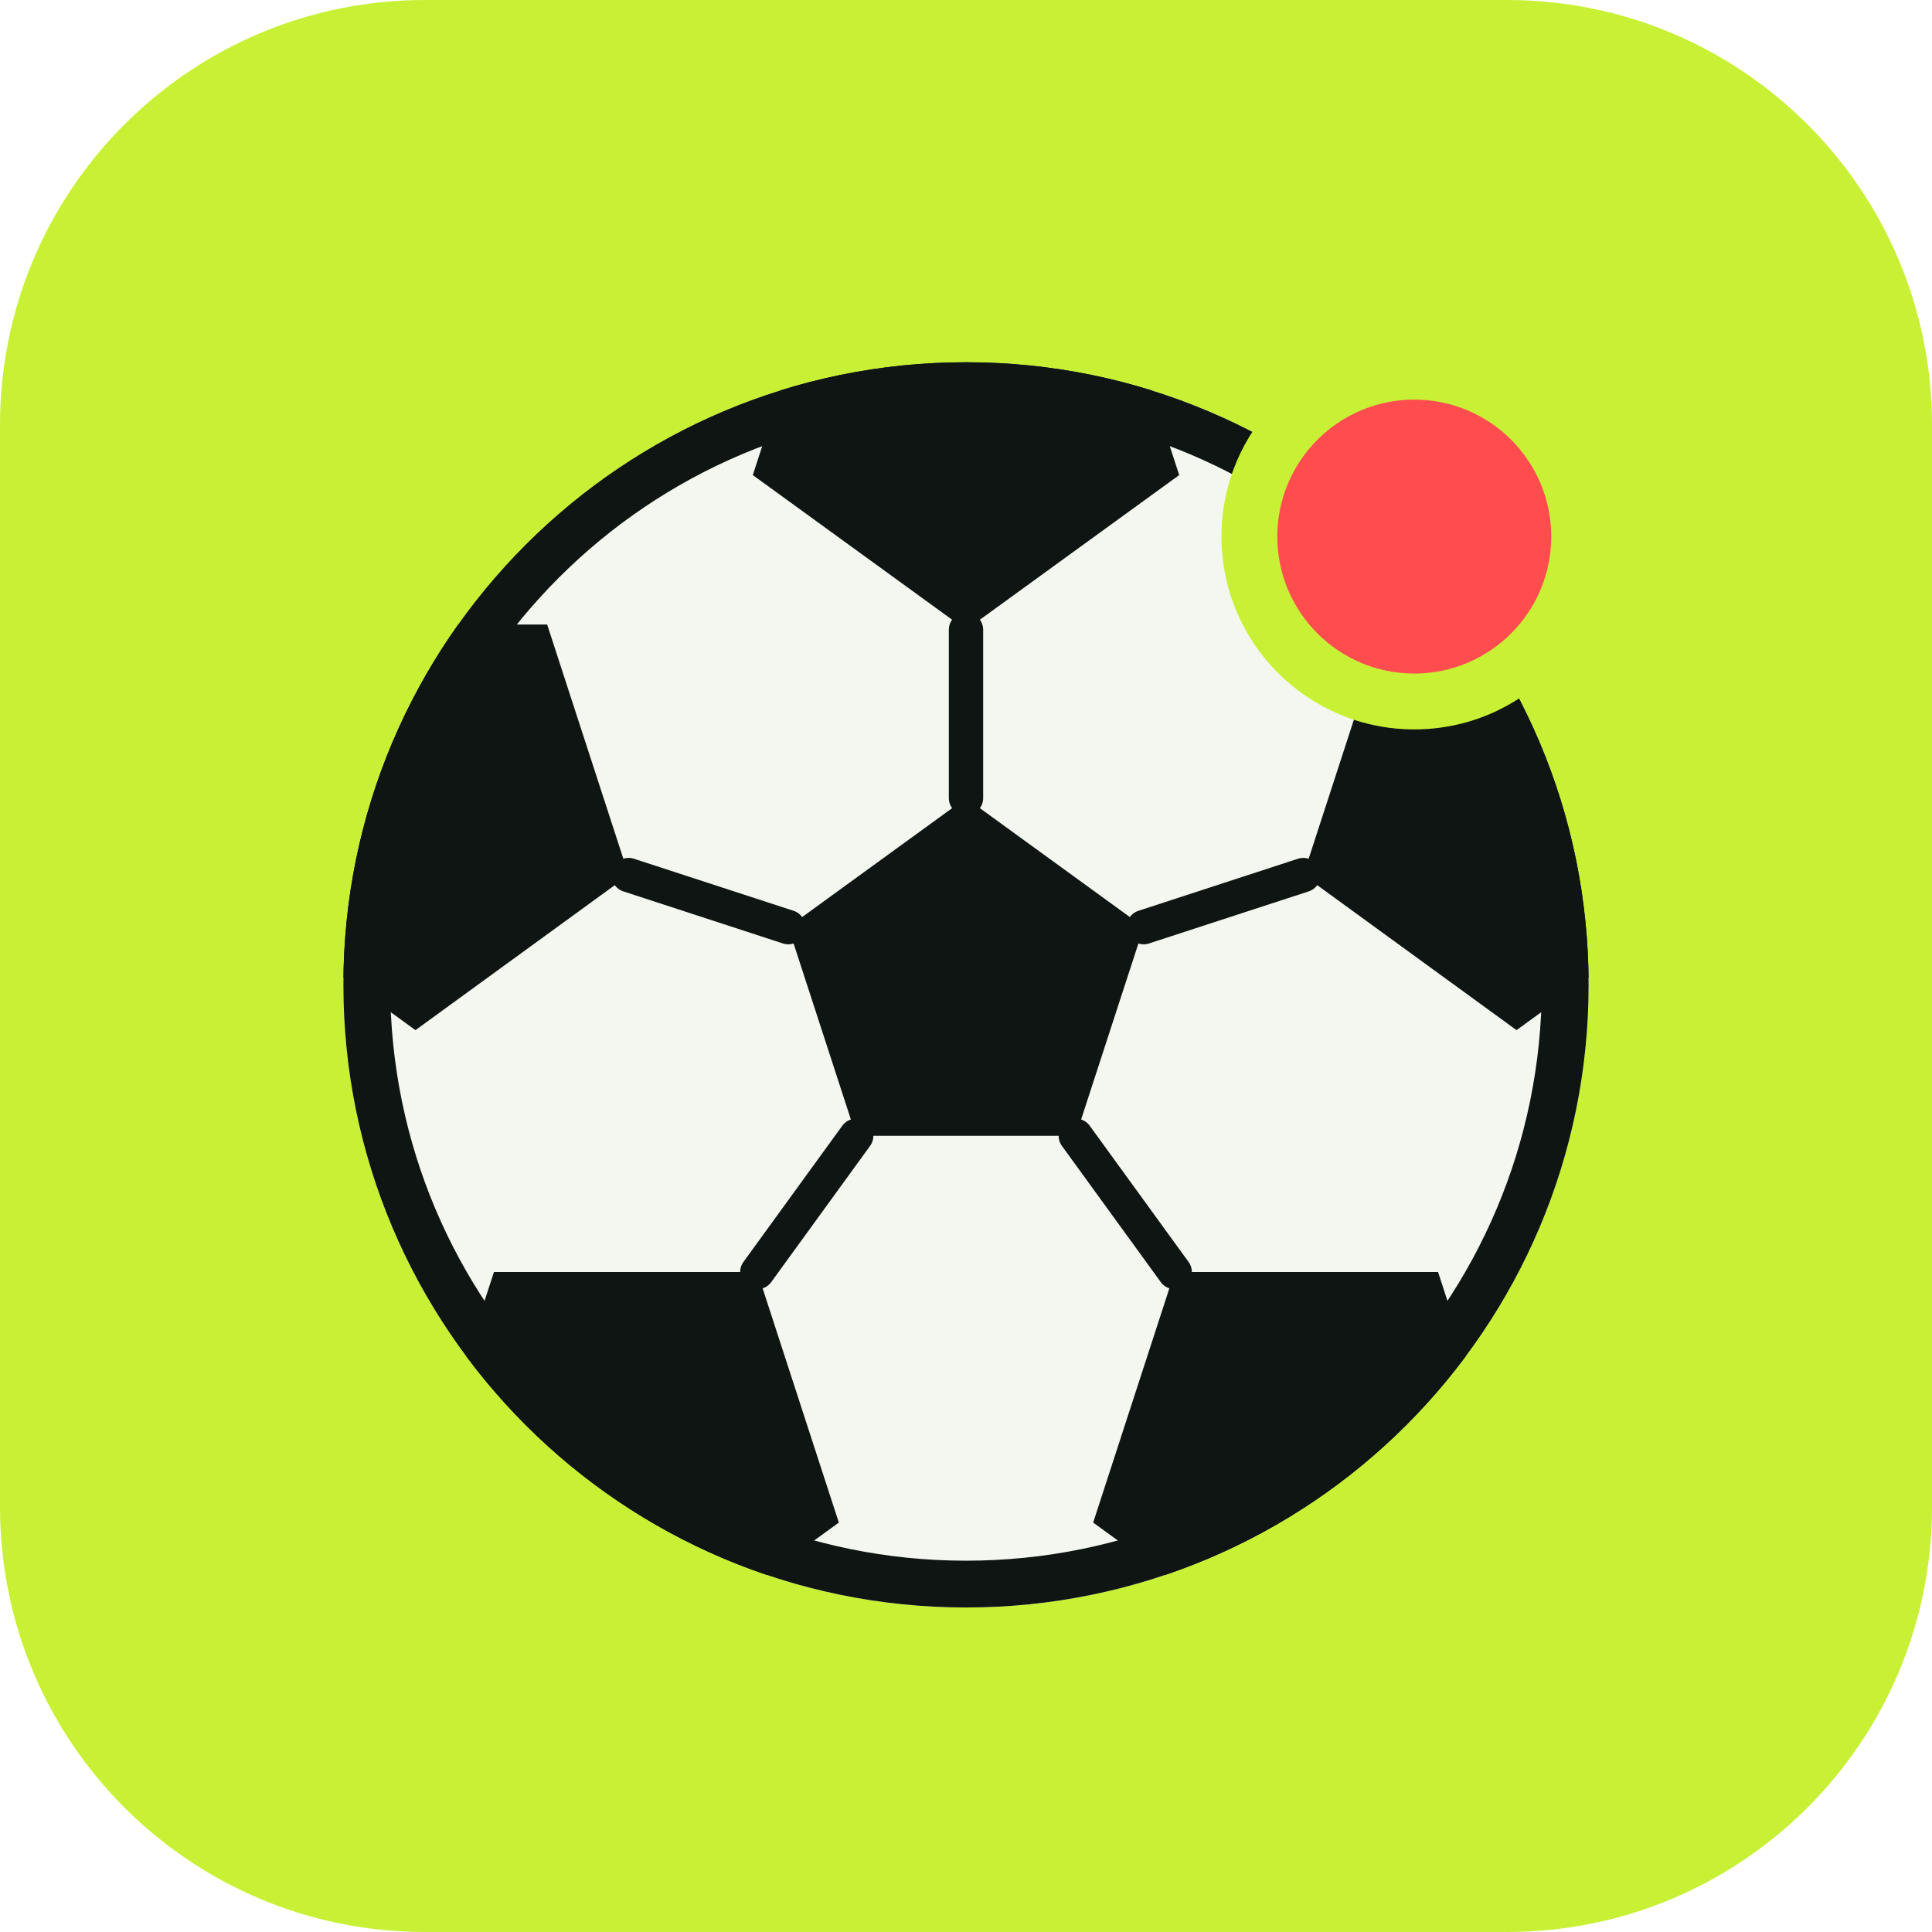
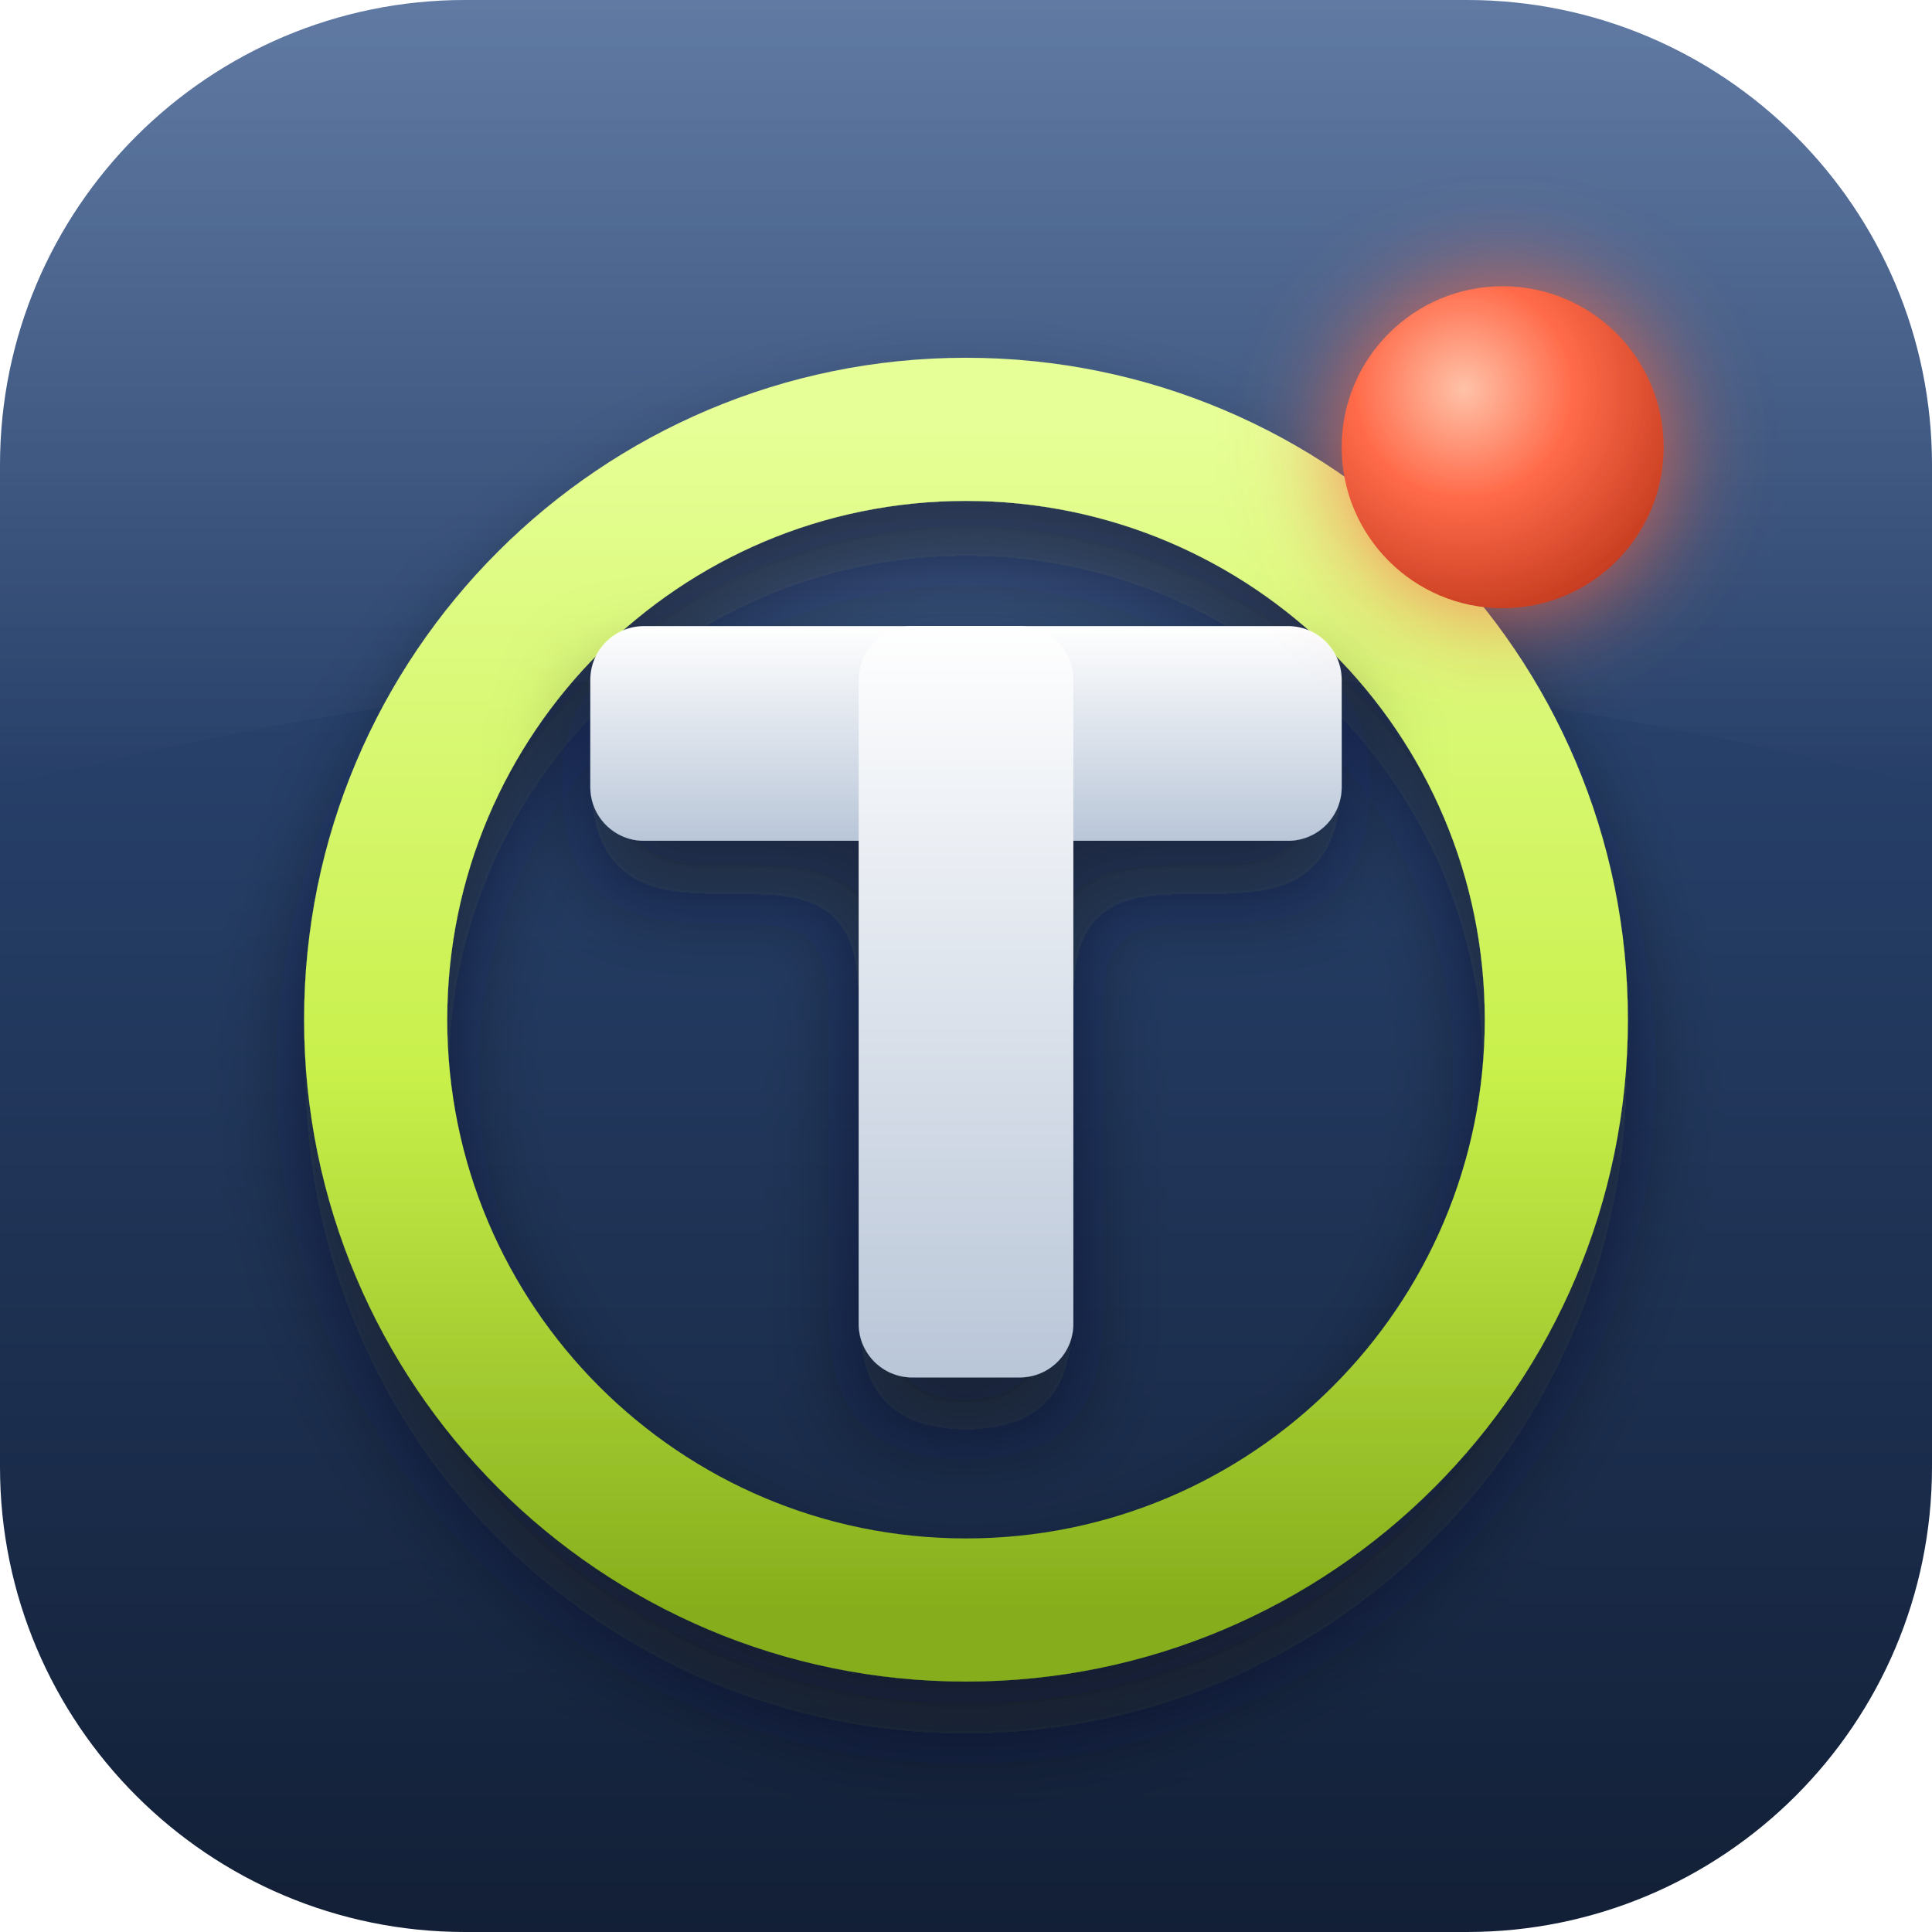
- <svg xmlns="http://www.w3.org/2000/svg" viewBox="0 0 512 512" width="512" height="512">
-   <rect width="512" height="512" rx="112.6" fill="#c8f135" />
-   <clipPath id="ka">
-     <circle cx="256" cy="261" r="165" />
-   </clipPath>
-   <circle cx="256" cy="261" r="165" fill="#f4f7ef" />
-   <g clip-path="url(#ka)">
-     <polygon points="256.0,211.5 303.1,245.7 285.1,301.0 226.9,301.0 208.9,245.7" fill="#0e1512" />
-     <polygon points="256.0,166.9 199.5,125.9 221.1,59.5 290.9,59.5 312.5,125.9" fill="#0e1512" />
-     <line x1="256.0" y1="211.5" x2="256.0" y2="166.9" stroke="#0e1512" stroke-width="9.1" stroke-linecap="round" />
-     <polygon points="345.4,231.9 367.0,165.5 436.9,165.5 458.4,231.9 401.9,273.0" fill="#0e1512" />
-     <line x1="303.1" y1="245.7" x2="345.4" y2="231.9" stroke="#0e1512" stroke-width="9.1" stroke-linecap="round" />
-     <polygon points="311.3,337.1 381.1,337.1 402.7,403.5 346.2,444.5 289.7,403.5" fill="#0e1512" />
-     <line x1="285.1" y1="301.0" x2="311.3" y2="337.1" stroke="#0e1512" stroke-width="9.1" stroke-linecap="round" />
-     <polygon points="200.7,337.1 222.3,403.5 165.8,444.5 109.3,403.5 130.9,337.1" fill="#0e1512" />
-     <line x1="226.9" y1="301.0" x2="200.7" y2="337.1" stroke="#0e1512" stroke-width="9.1" stroke-linecap="round" />
-     <polygon points="166.6,231.9 110.1,273.0 53.6,231.9 75.1,165.5 145.0,165.5" fill="#0e1512" />
-     <line x1="208.9" y1="245.7" x2="166.6" y2="231.9" stroke="#0e1512" stroke-width="9.1" stroke-linecap="round" />
+ <svg xmlns="http://www.w3.org/2000/svg" viewBox="0 0 108 108" width="512" height="512">
+   <defs>
+     <linearGradient id="navy" x1="0" y1="0" x2="0" y2="1">
+       <stop offset="0" stop-color="#34558A" />
+       <stop offset="1" stop-color="#121F36" />
+     </linearGradient>
+     <linearGradient id="lime" x1="0" y1="0" x2="0" y2="1">
+       <stop offset="0" stop-color="#E6FF96" />
+       <stop offset="0.55" stop-color="#C8F04A" />
+       <stop offset="1" stop-color="#86AE1C" />
+     </linearGradient>
+     <linearGradient id="white" x1="0" y1="0" x2="0" y2="1">
+       <stop offset="0" stop-color="#FFFFFF" />
+       <stop offset="1" stop-color="#B9C6D8" />
+     </linearGradient>
+     <radialGradient id="orange" cx="0.38" cy="0.32" r="0.75">
+       <stop offset="0" stop-color="#FFC2A8" />
+       <stop offset="0.45" stop-color="#FF6B4A" />
+       <stop offset="1" stop-color="#C2391C" />
+     </radialGradient>
+     <linearGradient id="gloss" x1="0" y1="0" x2="0" y2="1">
+       <stop offset="0" stop-color="#FFFFFF" stop-opacity="0.22" />
+       <stop offset="1" stop-color="#FFFFFF" stop-opacity="0" />
+     </linearGradient>
+     <filter id="sh" x="-30%" y="-30%" width="160%" height="160%">
+       <feDropShadow dx="0" dy="3" stdDeviation="2.5" flood-color="#0A1222" flood-opacity="0.55" />
+     </filter>
+     <filter id="gl" x="-60%" y="-60%" width="220%" height="220%">
+       <feDropShadow dx="0" dy="0" stdDeviation="3" flood-color="#FF6B4A" flood-opacity="0.9" />
+     </filter>
+   </defs>
+   <rect width="108" height="108" rx="26" fill="url(#navy)" />
+   <path d="M0 26 Q0 0 26 0 H82 Q108 0 108 26 V44 Q54 30 0 44 Z" fill="url(#gloss)" />
+   <circle cx="54" cy="57" r="33" fill="none" stroke="url(#lime)" stroke-width="8" filter="url(#sh)" />
+   <g filter="url(#sh)">
+     <rect x="33" y="35" width="42" height="12" rx="3" fill="url(#white)" />
+     <rect x="48" y="35" width="12" height="42" rx="3" fill="url(#white)" />
  </g>
-   <circle cx="256" cy="261" r="158.8" fill="none" stroke="#0e1512" stroke-width="12.4" />
-   <circle cx="374.8" cy="142.2" r="51.1" fill="#c8f135" />
-   <circle cx="374.8" cy="142.2" r="36.3" fill="#ff4d4f" />
+   <circle cx="84" cy="25" r="9" fill="url(#orange)" filter="url(#gl)" />
</svg>
